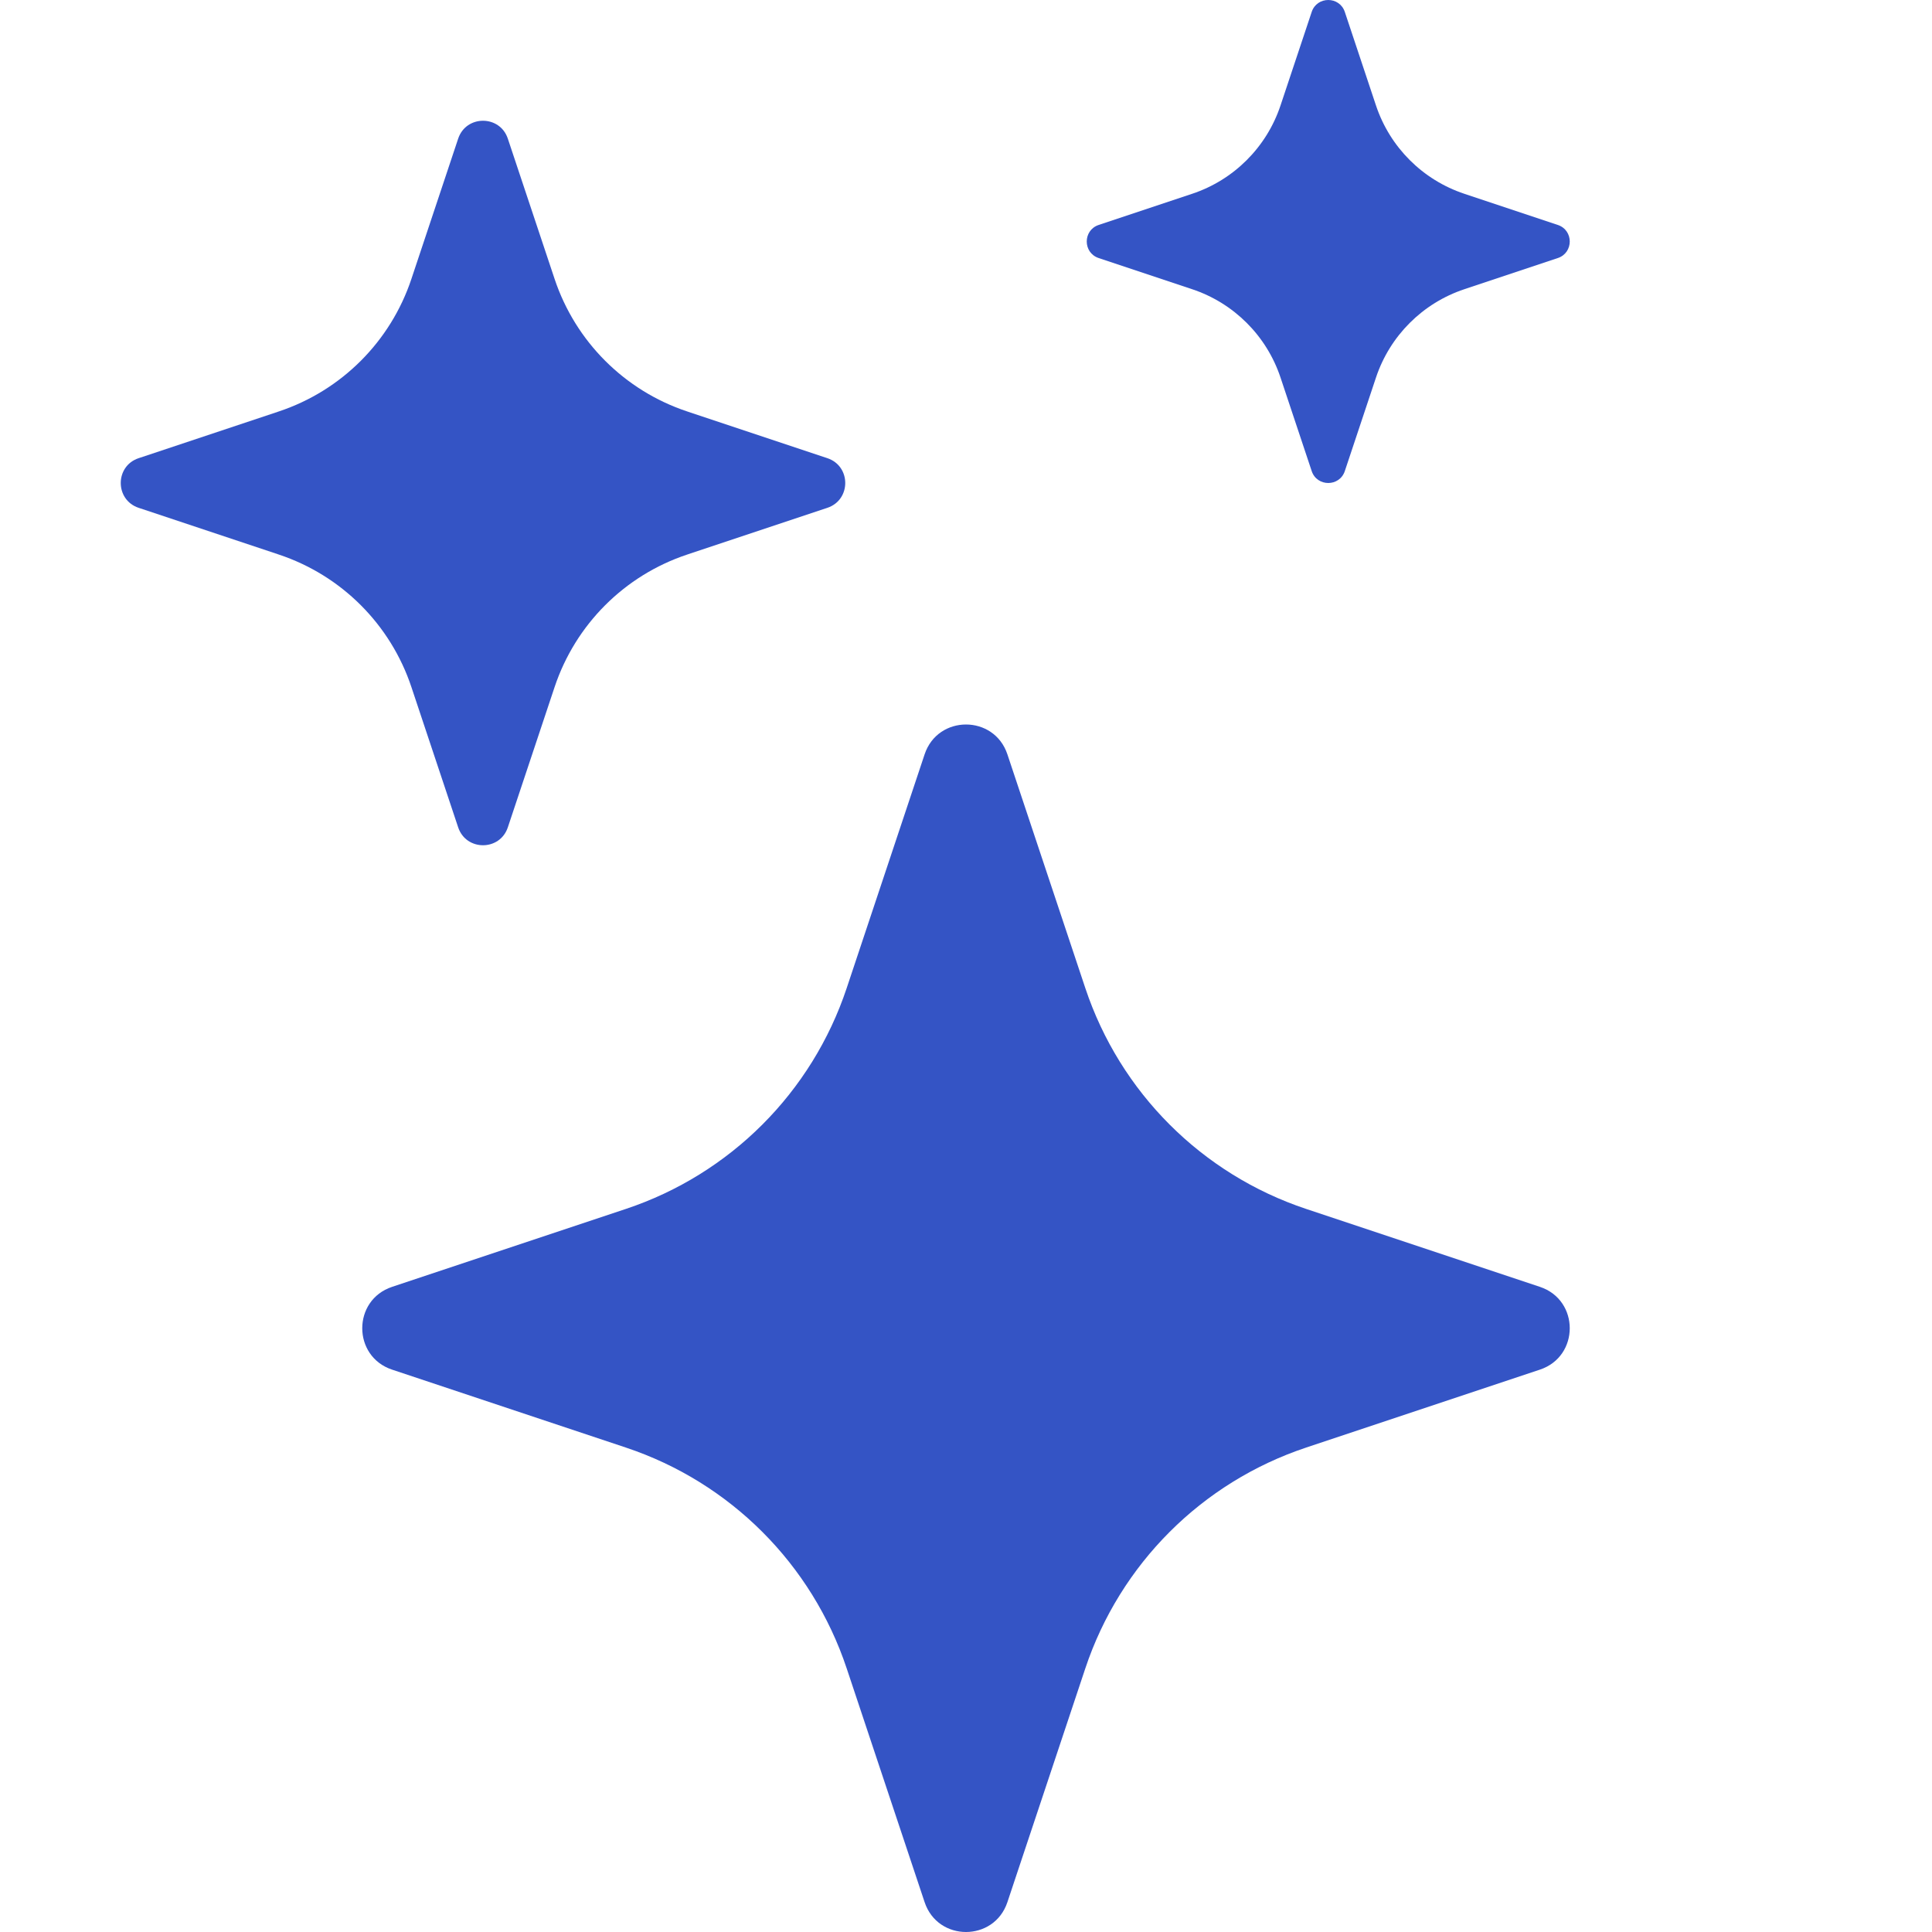
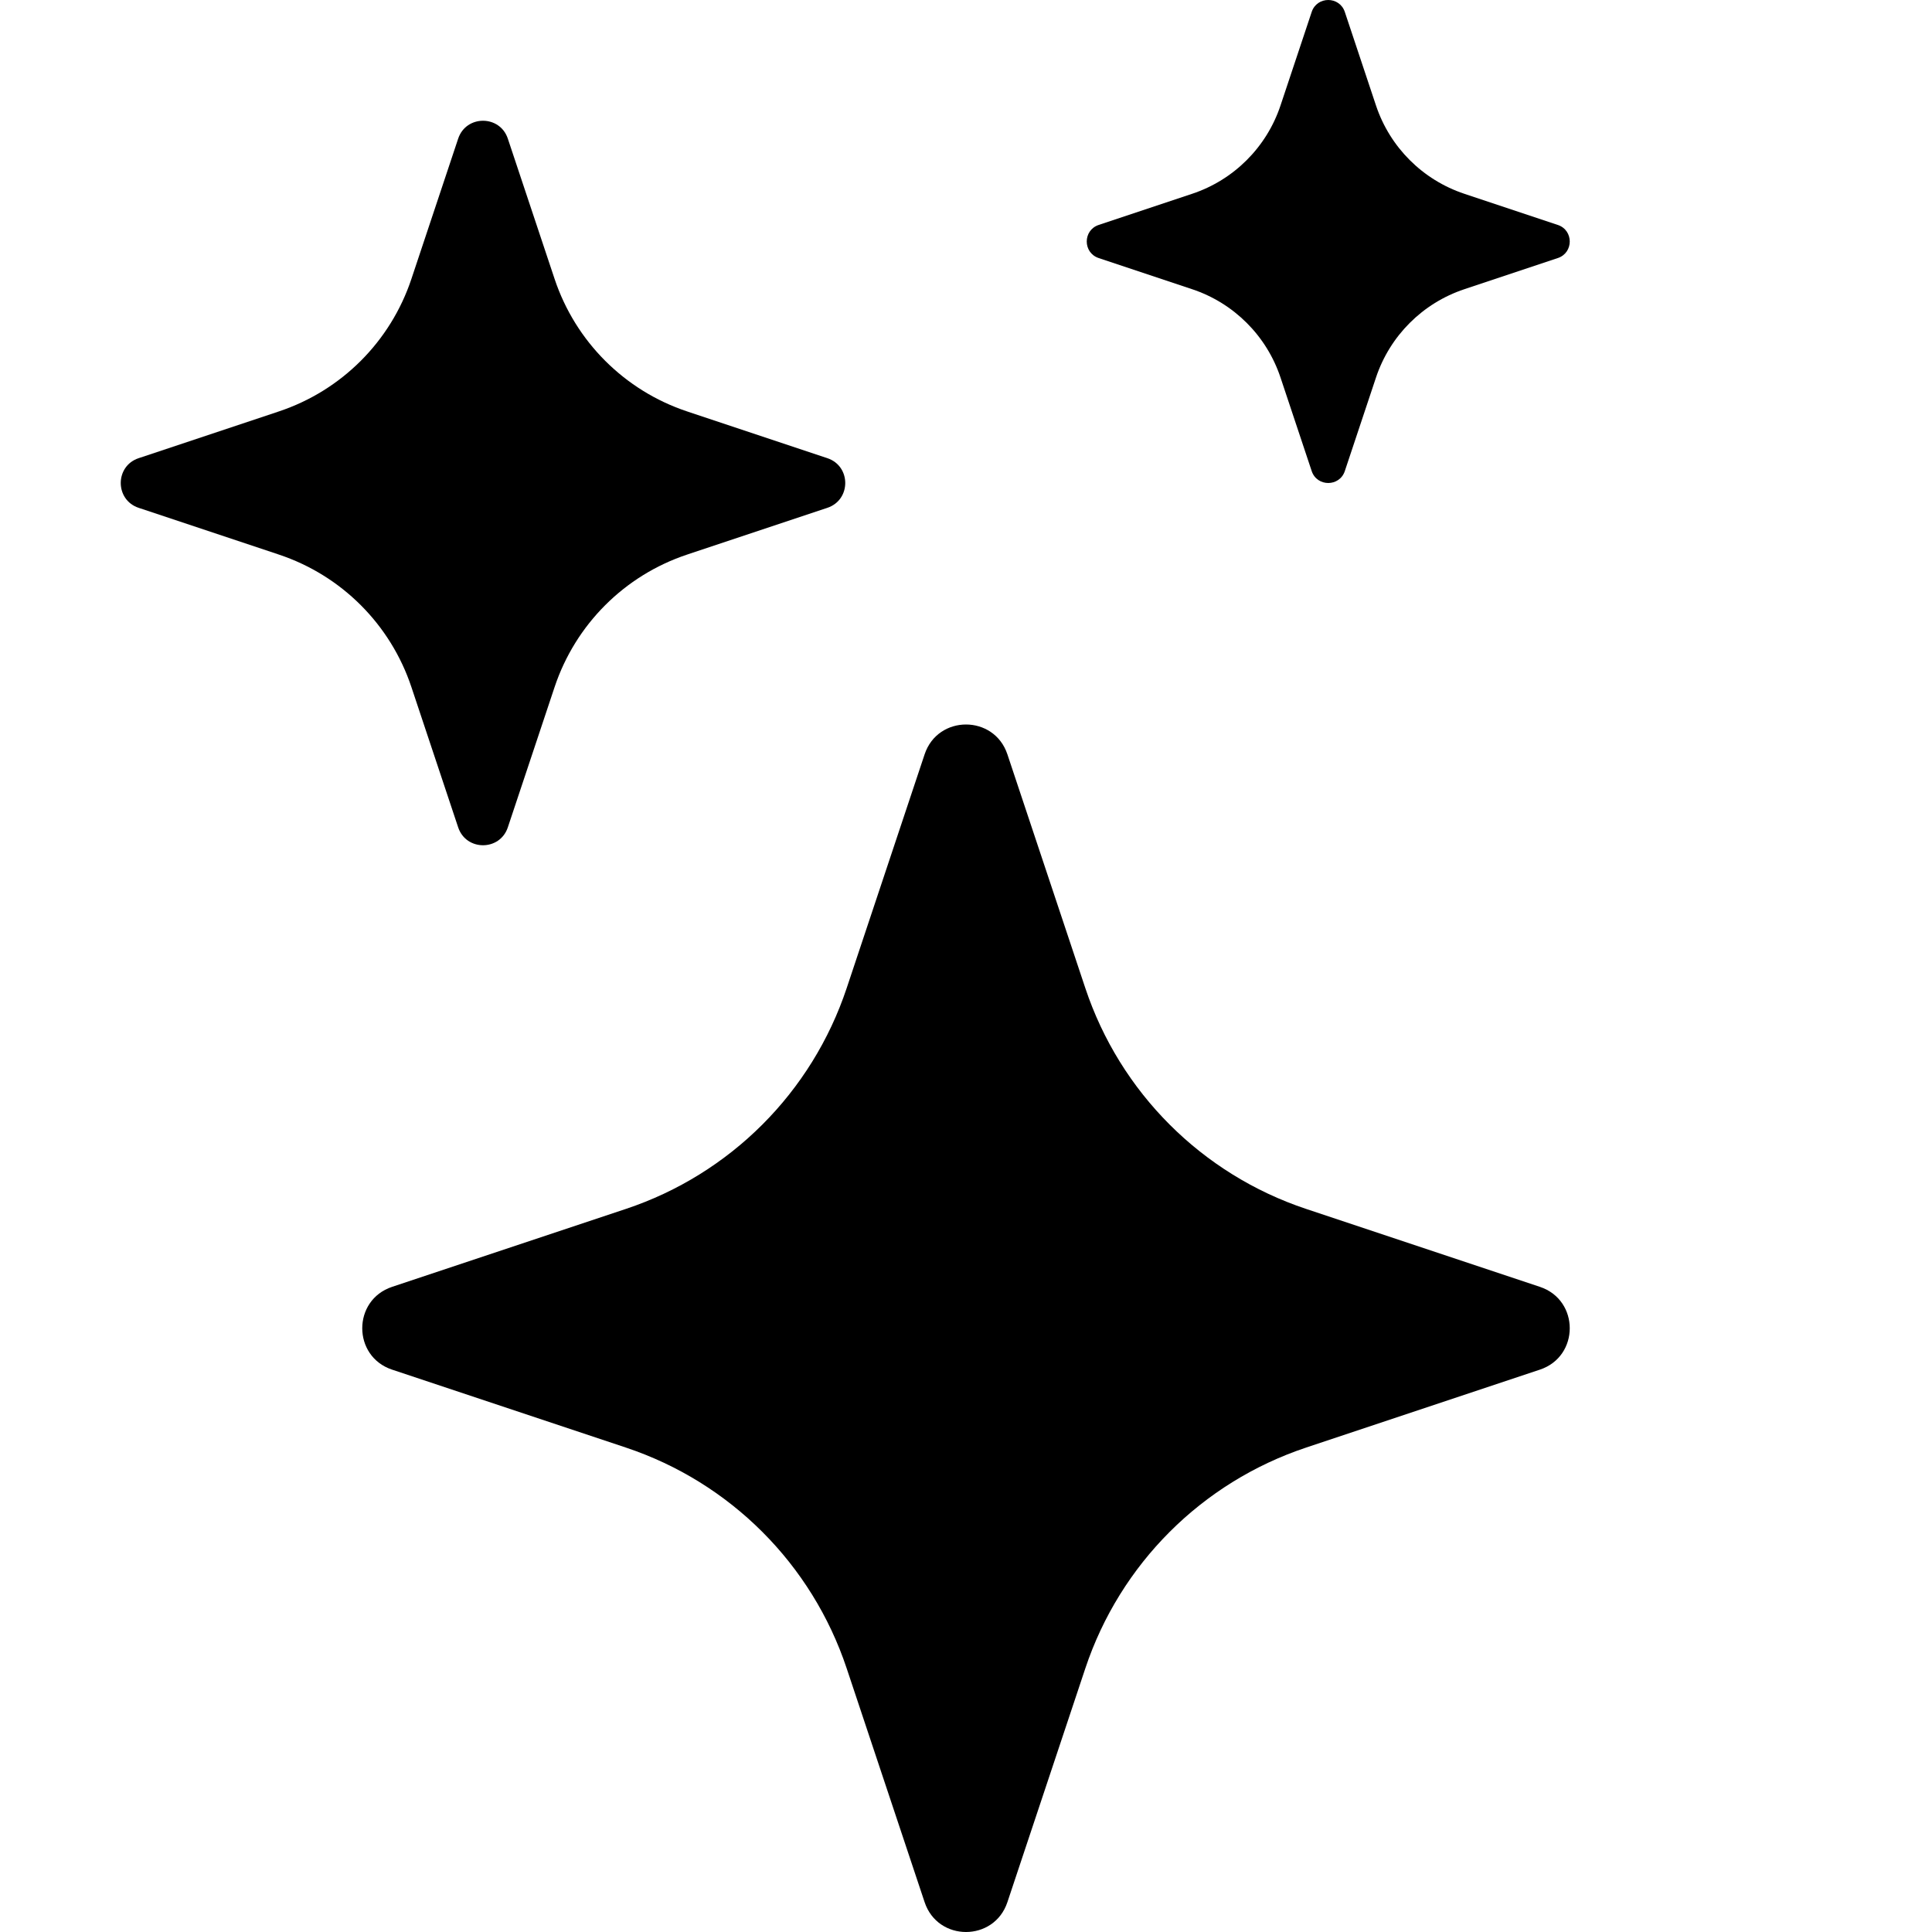
<svg xmlns="http://www.w3.org/2000/svg" width="150" height="150" viewBox="0 0 150 150" fill="none">
-   <path d="M71.787 58.566C72.816 55.478 77.184 55.478 78.214 58.566L84.265 76.72C86.963 84.812 93.312 91.162 101.405 93.86L119.559 99.911C122.647 100.941 122.647 105.309 119.559 106.338L101.405 112.39C93.312 115.087 86.963 121.437 84.265 129.529L78.214 147.684C77.184 150.772 72.816 150.772 71.787 147.684L65.735 129.529C63.038 121.437 56.688 115.087 48.596 112.39L30.441 106.338C27.353 105.309 27.353 100.941 30.441 99.911L48.596 93.86C56.688 91.162 63.038 84.812 65.735 76.721L71.787 58.566Z" fill="#3454C5" />
-   <path d="M35.572 10.765C36.19 8.912 38.811 8.912 39.428 10.765L43.059 21.657C44.678 26.512 48.487 30.323 53.343 31.941L64.235 35.572C66.088 36.189 66.088 38.81 64.235 39.428L53.343 43.059C48.487 44.677 44.678 48.487 43.059 53.343L39.428 64.235C38.811 66.088 36.19 66.088 35.572 64.235L31.941 53.343C30.323 48.487 26.513 44.677 21.657 43.059L10.765 39.428C8.912 38.81 8.912 36.189 10.765 35.572L21.657 31.941C26.513 30.323 30.323 26.513 31.941 21.657L35.572 10.765Z" fill="#3454C5" />
-   <path d="M101.84 0.926C102.251 -0.309 103.999 -0.309 104.411 0.927L106.831 8.188C107.91 11.425 110.45 13.965 113.687 15.044L120.949 17.465C122.184 17.876 122.184 19.624 120.949 20.035L113.687 22.456C110.45 23.535 107.91 26.075 106.831 29.312L104.411 36.574C103.999 37.809 102.251 37.809 101.84 36.574L99.419 29.312C98.34 26.075 95.8 23.535 92.563 22.456L85.302 20.035C84.066 19.624 84.066 17.876 85.302 17.465L92.563 15.044C95.8 13.965 98.34 11.425 99.419 8.188L101.84 0.926Z" fill="#3454C5" />
+   <path d="M71.787 58.566C72.816 55.478 77.184 55.478 78.214 58.566L84.265 76.72C86.963 84.812 93.312 91.162 101.405 93.86L119.559 99.911C122.647 100.941 122.647 105.309 119.559 106.338L101.405 112.39C93.312 115.087 86.963 121.437 84.265 129.529L78.214 147.684C77.184 150.772 72.816 150.772 71.787 147.684L65.735 129.529C63.038 121.437 56.688 115.087 48.596 112.39L30.441 106.338C27.353 105.309 27.353 100.941 30.441 99.911L48.596 93.86C56.688 91.162 63.038 84.812 65.735 76.721L71.787 58.566Z" fill="#000" />
+   <path d="M35.572 10.765C36.19 8.912 38.811 8.912 39.428 10.765L43.059 21.657C44.678 26.512 48.487 30.323 53.343 31.941L64.235 35.572C66.088 36.189 66.088 38.81 64.235 39.428L53.343 43.059C48.487 44.677 44.678 48.487 43.059 53.343L39.428 64.235C38.811 66.088 36.19 66.088 35.572 64.235L31.941 53.343C30.323 48.487 26.513 44.677 21.657 43.059L10.765 39.428C8.912 38.81 8.912 36.189 10.765 35.572L21.657 31.941C26.513 30.323 30.323 26.513 31.941 21.657L35.572 10.765Z" fill="#000" />
+   <path d="M101.84 0.926C102.251 -0.309 103.999 -0.309 104.411 0.927L106.831 8.188C107.91 11.425 110.45 13.965 113.687 15.044L120.949 17.465C122.184 17.876 122.184 19.624 120.949 20.035L113.687 22.456C110.45 23.535 107.91 26.075 106.831 29.312L104.411 36.574C103.999 37.809 102.251 37.809 101.84 36.574L99.419 29.312C98.34 26.075 95.8 23.535 92.563 22.456L85.302 20.035C84.066 19.624 84.066 17.876 85.302 17.465L92.563 15.044C95.8 13.965 98.34 11.425 99.419 8.188L101.84 0.926Z" fill="#000" />
</svg>
